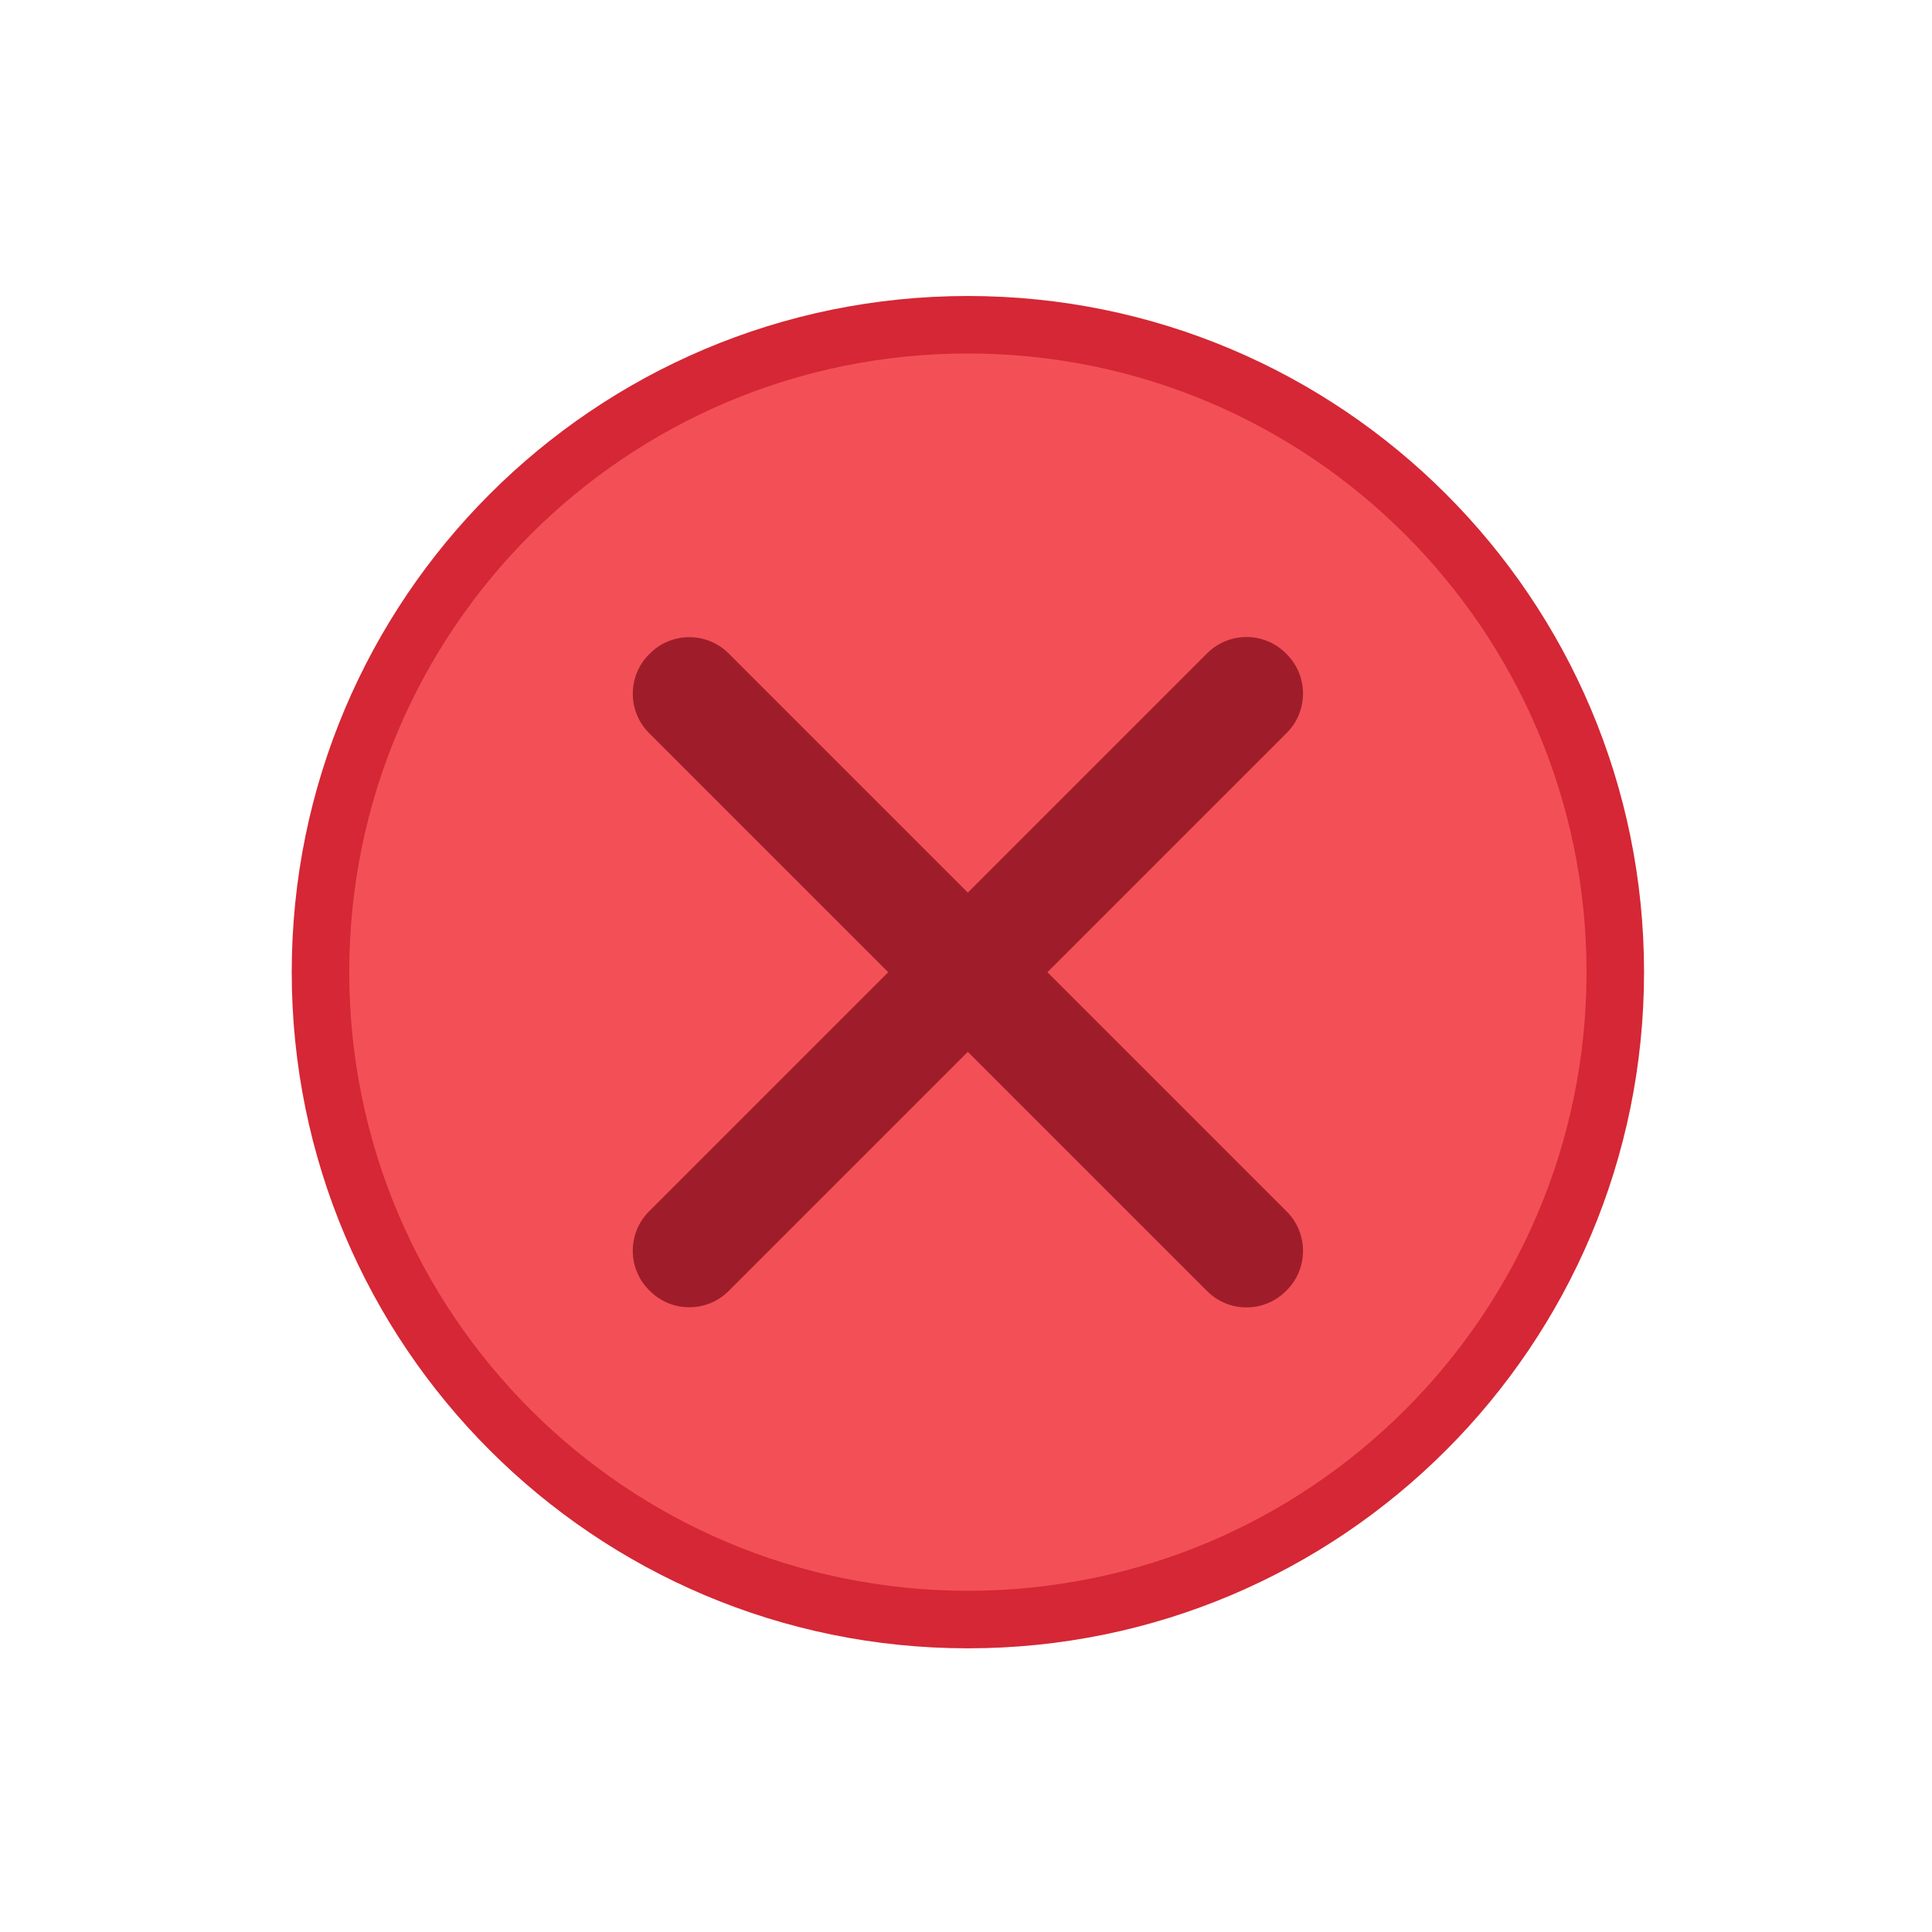
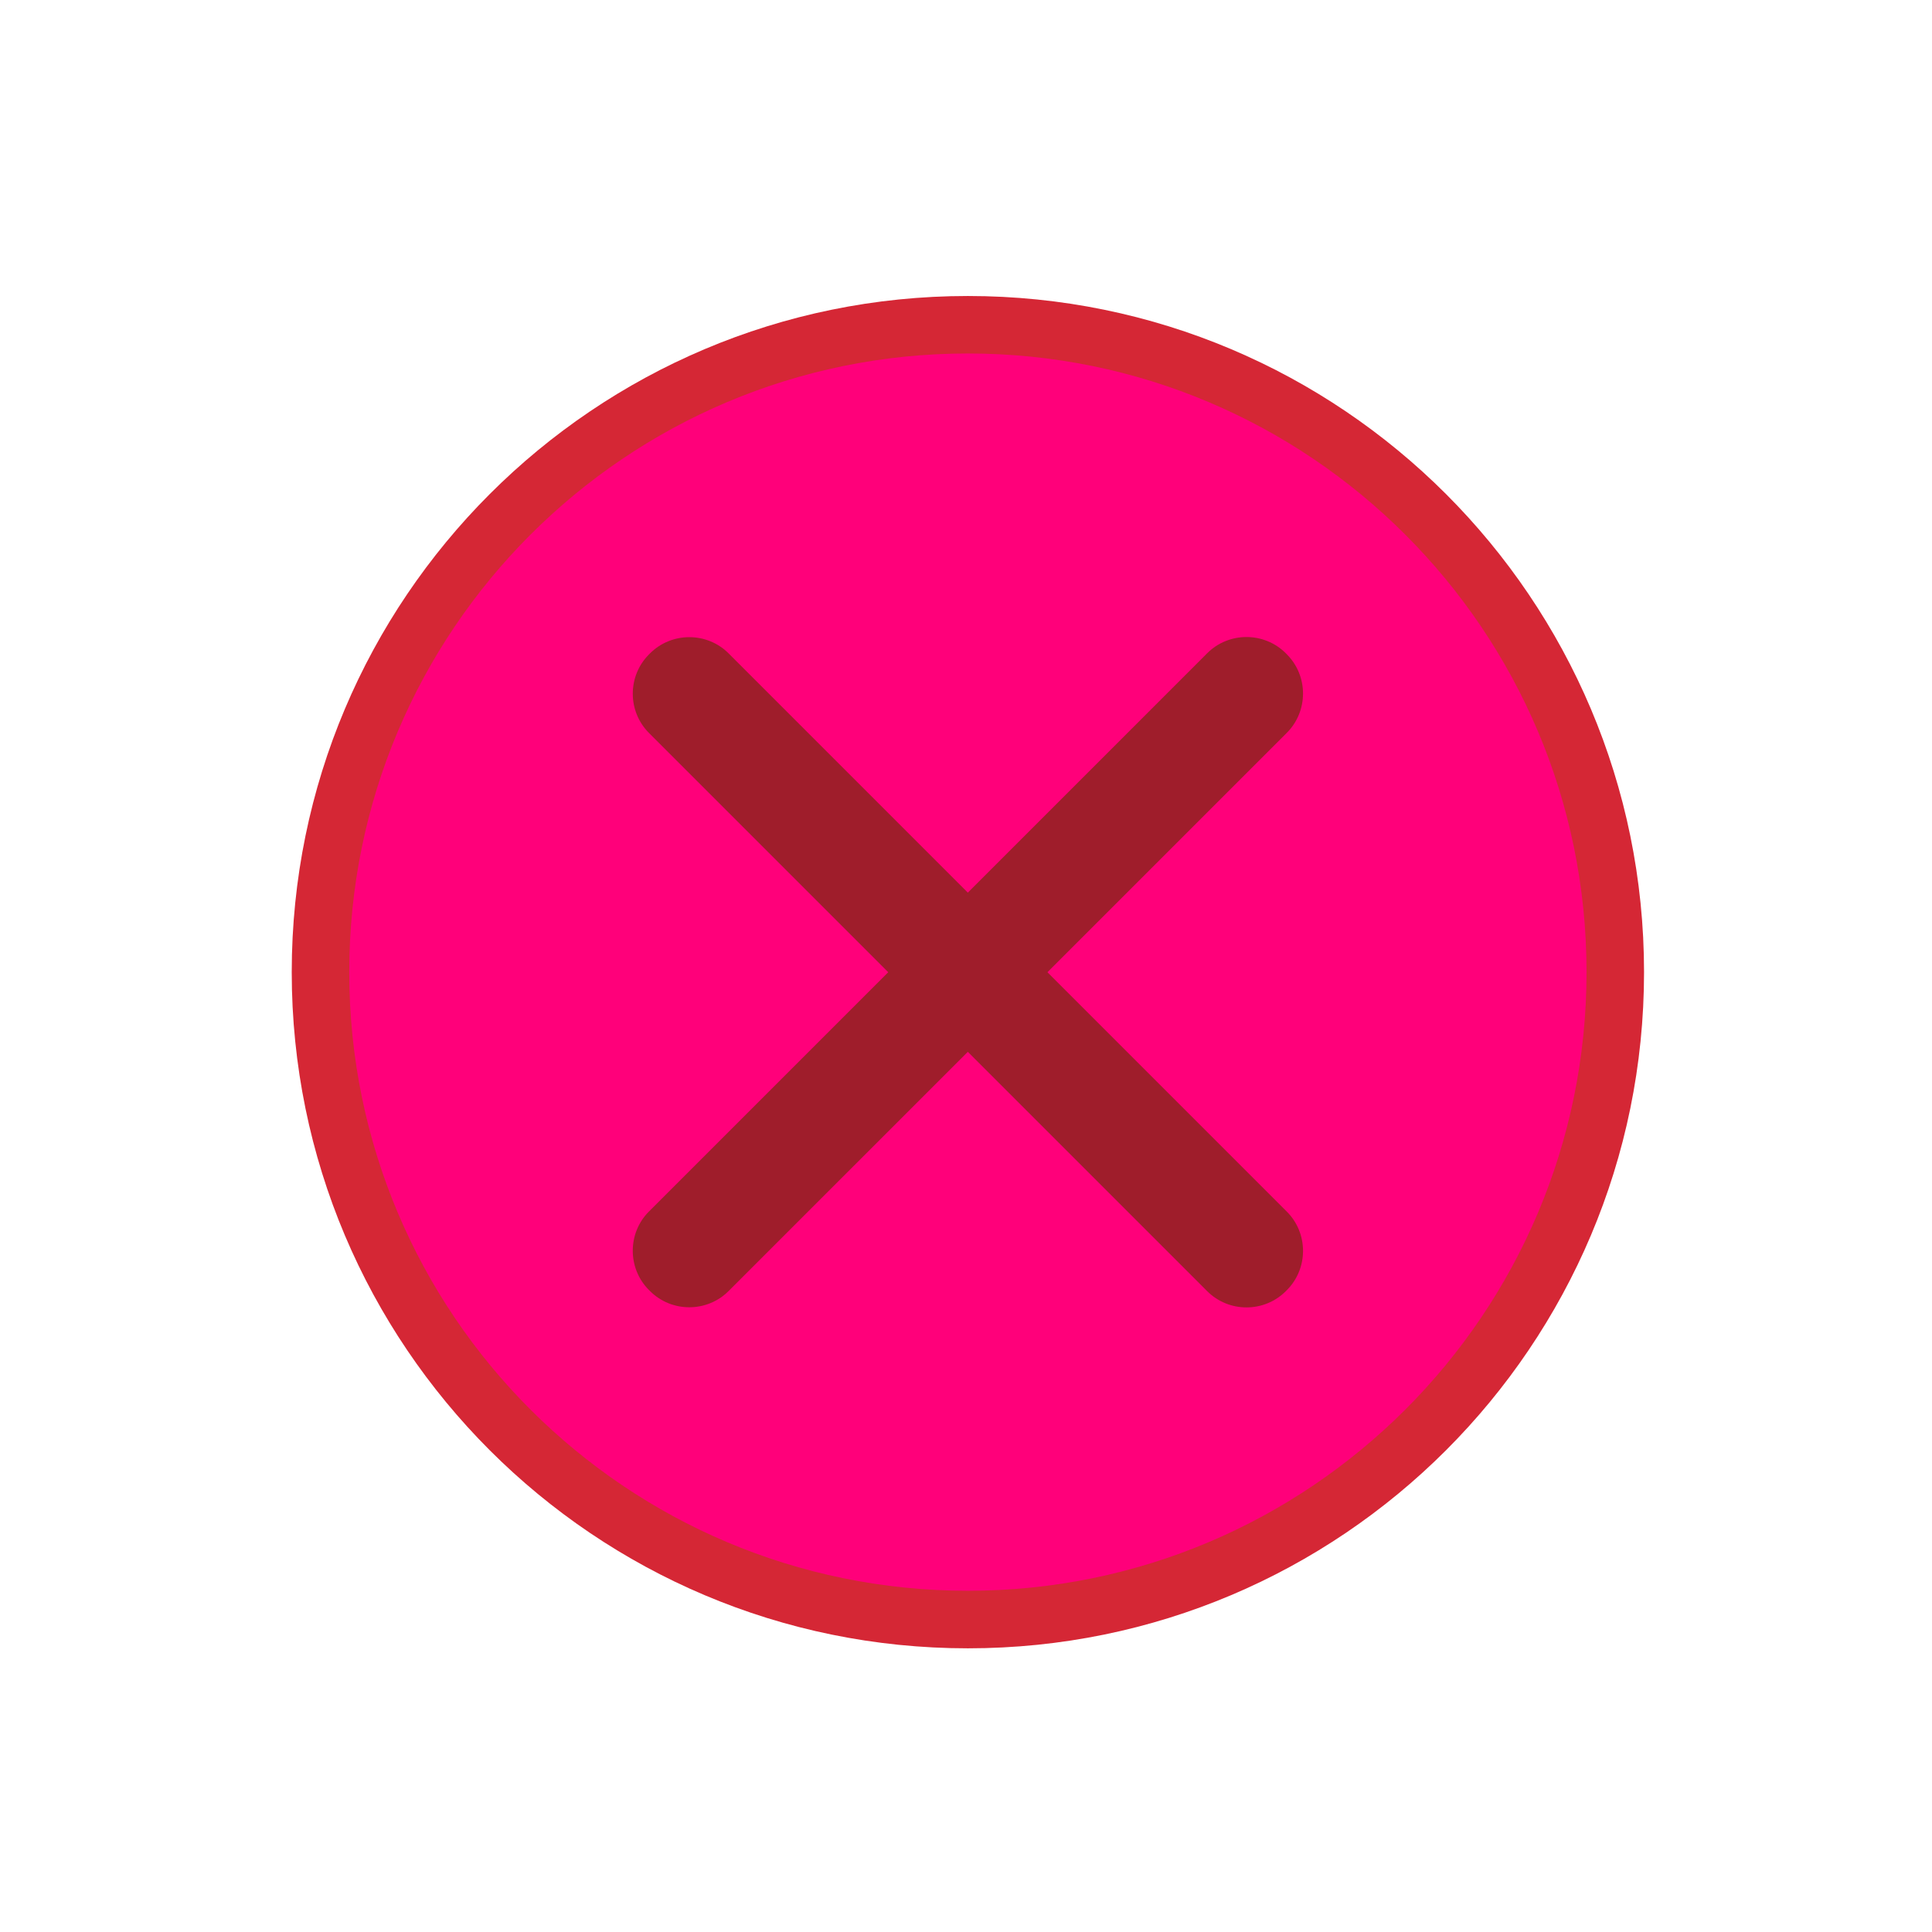
<svg xmlns="http://www.w3.org/2000/svg" height="20" width="20" version="1.1" viewBox="0 0 5.292 5.292" id="svg13">
  <defs id="defs17" />
  <g id="titlebutton-close-hover" fill-rule="evenodd" transform="matrix(0.032498,0,0,0.032498,23.37126,34.46967)">
    <path d="m -637.58,-921.74 c 31.475,0 56.99,-25.516 56.99,-56.991 0,-31.475 -25.516,-56.991 -56.99,-56.991 -31.475,0 -56.991,25.516 -56.991,56.991 0,31.475 25.516,56.991 56.991,56.991" fill="#d52735" id="path4" />
-     <path d="m -637.58,-926.59 c 28.797,0 52.143,-23.346 52.143,-52.144 0,-28.798 -23.345,-52.143 -52.143,-52.143 -28.798,0 -52.144,23.345 -52.144,52.143 0,28.798 23.345,52.144 52.144,52.144" fill="#f25056" id="path6" />
+     <path d="m -637.58,-926.59 c 28.797,0 52.143,-23.346 52.143,-52.144 0,-28.798 -23.345,-52.143 -52.143,-52.143 -28.798,0 -52.144,23.345 -52.144,52.143 0,28.798 23.345,52.144 52.144,52.144" fill="#f25056" id="path6" style="fill:#ff007a;fill-opacity:1" />
    <path d="m -664.46,-958.56 47.051,-47.052 c 1.821,-1.821 4.8,-1.821 6.622,0 l 0.087,0.088 c 1.821,1.821 1.821,4.8 5.4e-4,6.621 l -47.052,47.051 c -1.821,1.821 -4.801,1.821 -6.621,0 l -0.088,-0.087 c -1.821,-1.821 -1.821,-4.801 0,-6.622" fill="#9f1d2b" id="path8" />
    <path d="m -657.75,-1005.6 47.051,47.052 c 1.821,1.821 1.821,4.801 0,6.621 l -0.088,0.087 c -1.821,1.821 -4.8,1.821 -6.621,0 l -47.051,-47.051 c -1.821,-1.821 -1.821,-4.801 0,-6.622 l 0.087,-0.087 c 1.821,-1.821 4.801,-1.821 6.622,0" fill="#9f1d2b" id="path10" />
  </g>
</svg>
